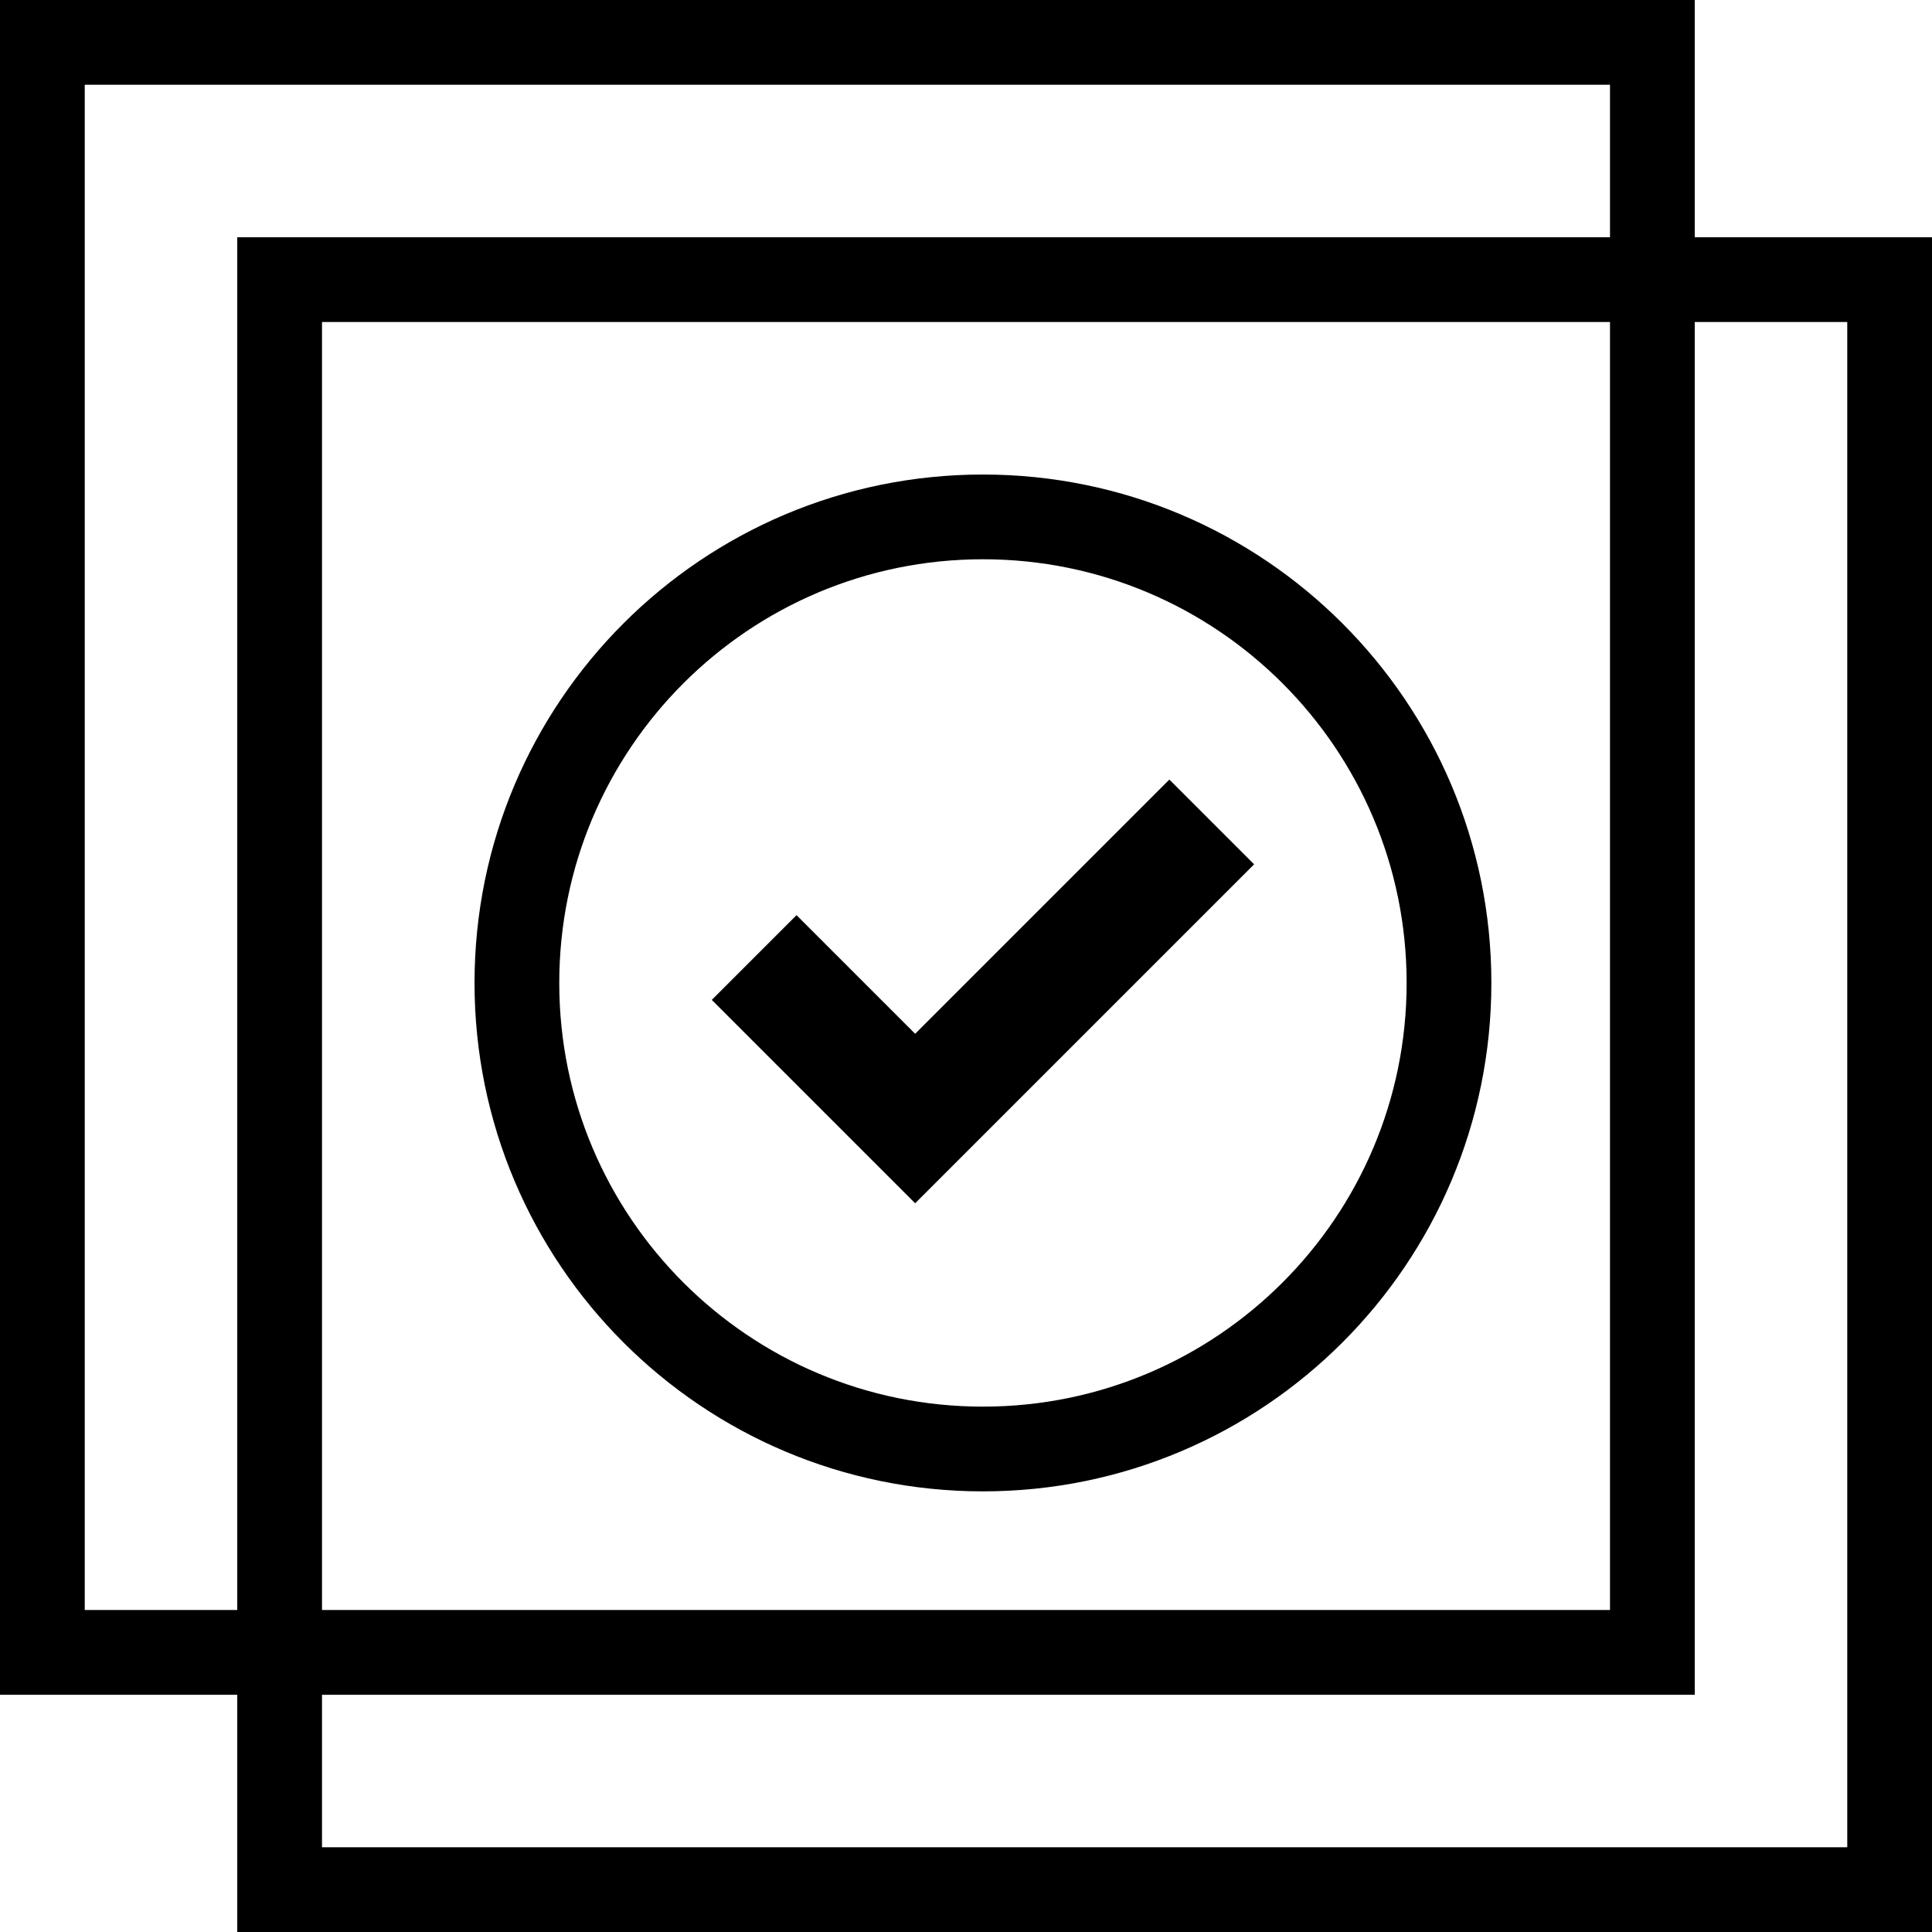
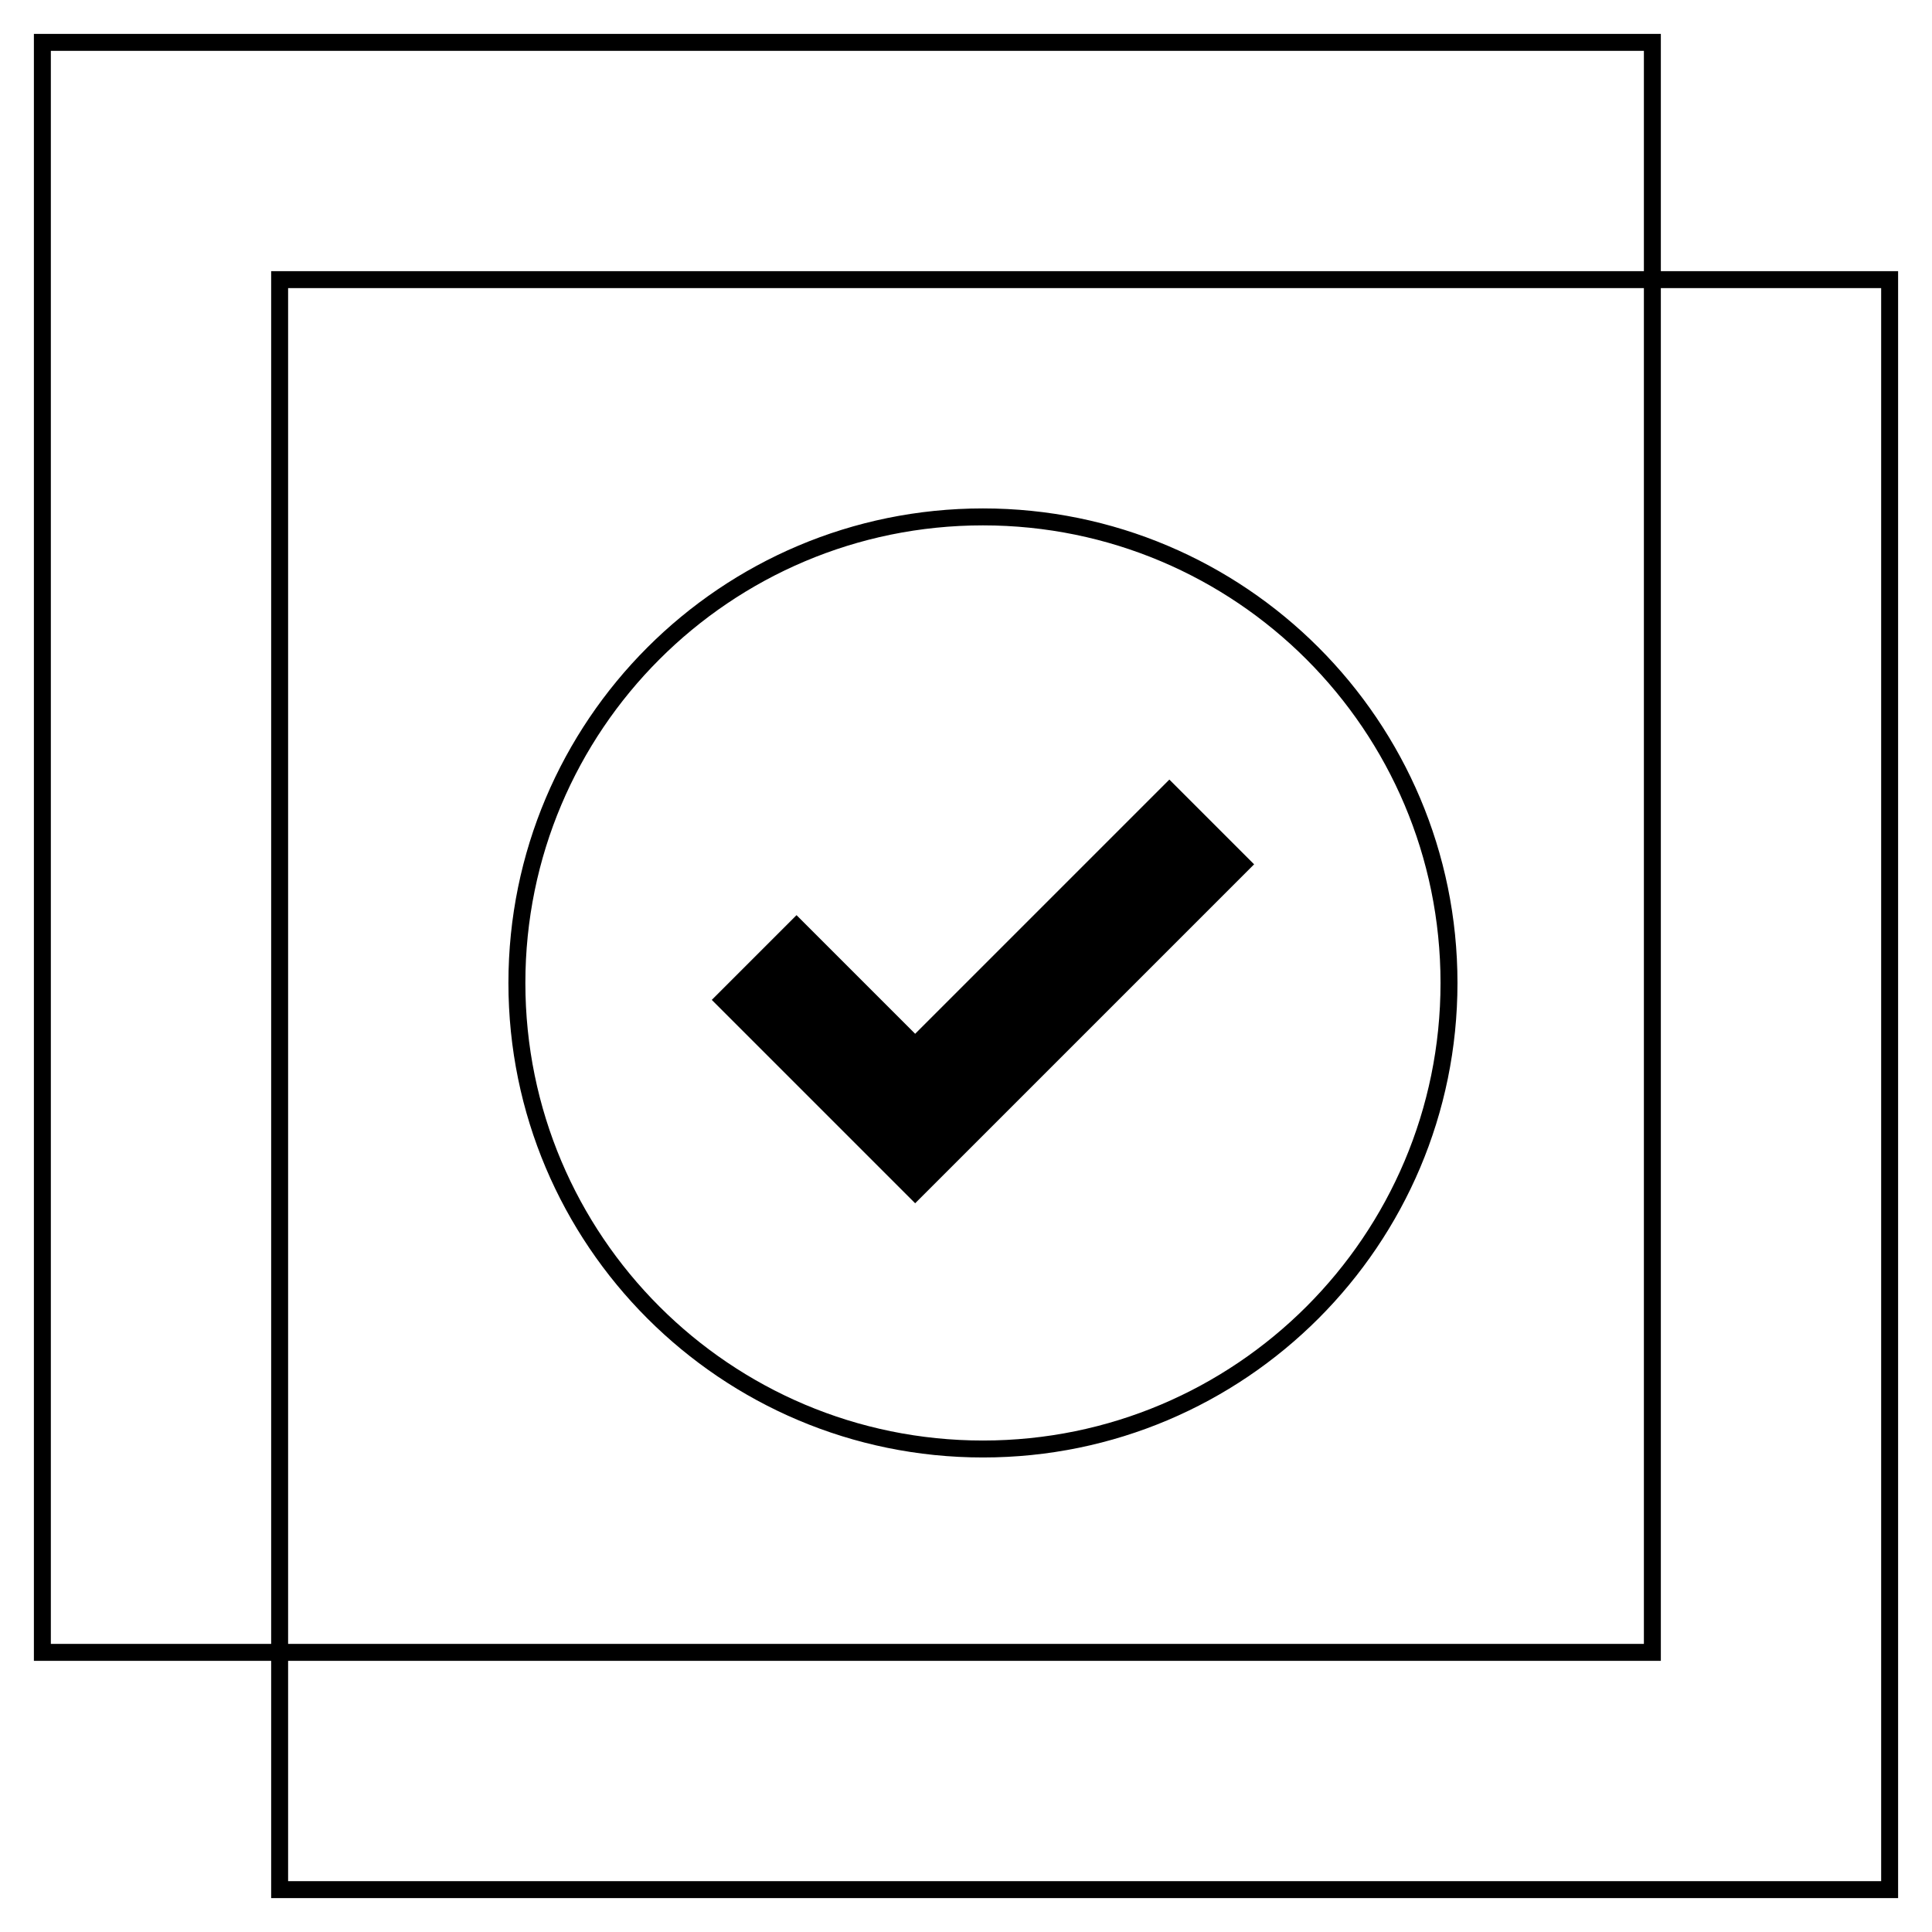
<svg xmlns="http://www.w3.org/2000/svg" width="114" height="114" viewBox="0 0 114 114" fill="none">
-   <rect x="2.5" y="2.5" width="95" height="95" stroke="black" stroke-width="5" />
-   <rect x="16.5" y="16.5" width="95" height="95" stroke="black" stroke-width="5" />
-   <circle cx="58" cy="58" r="27.5" stroke="black" stroke-width="5" />
+   <rect x="2.5" y="2.5" width="95" height="95" stroke="black" strokeWidth="5" />
+   <rect x="16.5" y="16.5" width="95" height="95" stroke="black" strokeWidth="5" />
+   <circle cx="58" cy="58" r="27.5" stroke="black" strokeWidth="5" />
  <path d="M69 46L54 61L47 54L42 59L54 71L74 51L69 46Z" fill="black" />
</svg>
